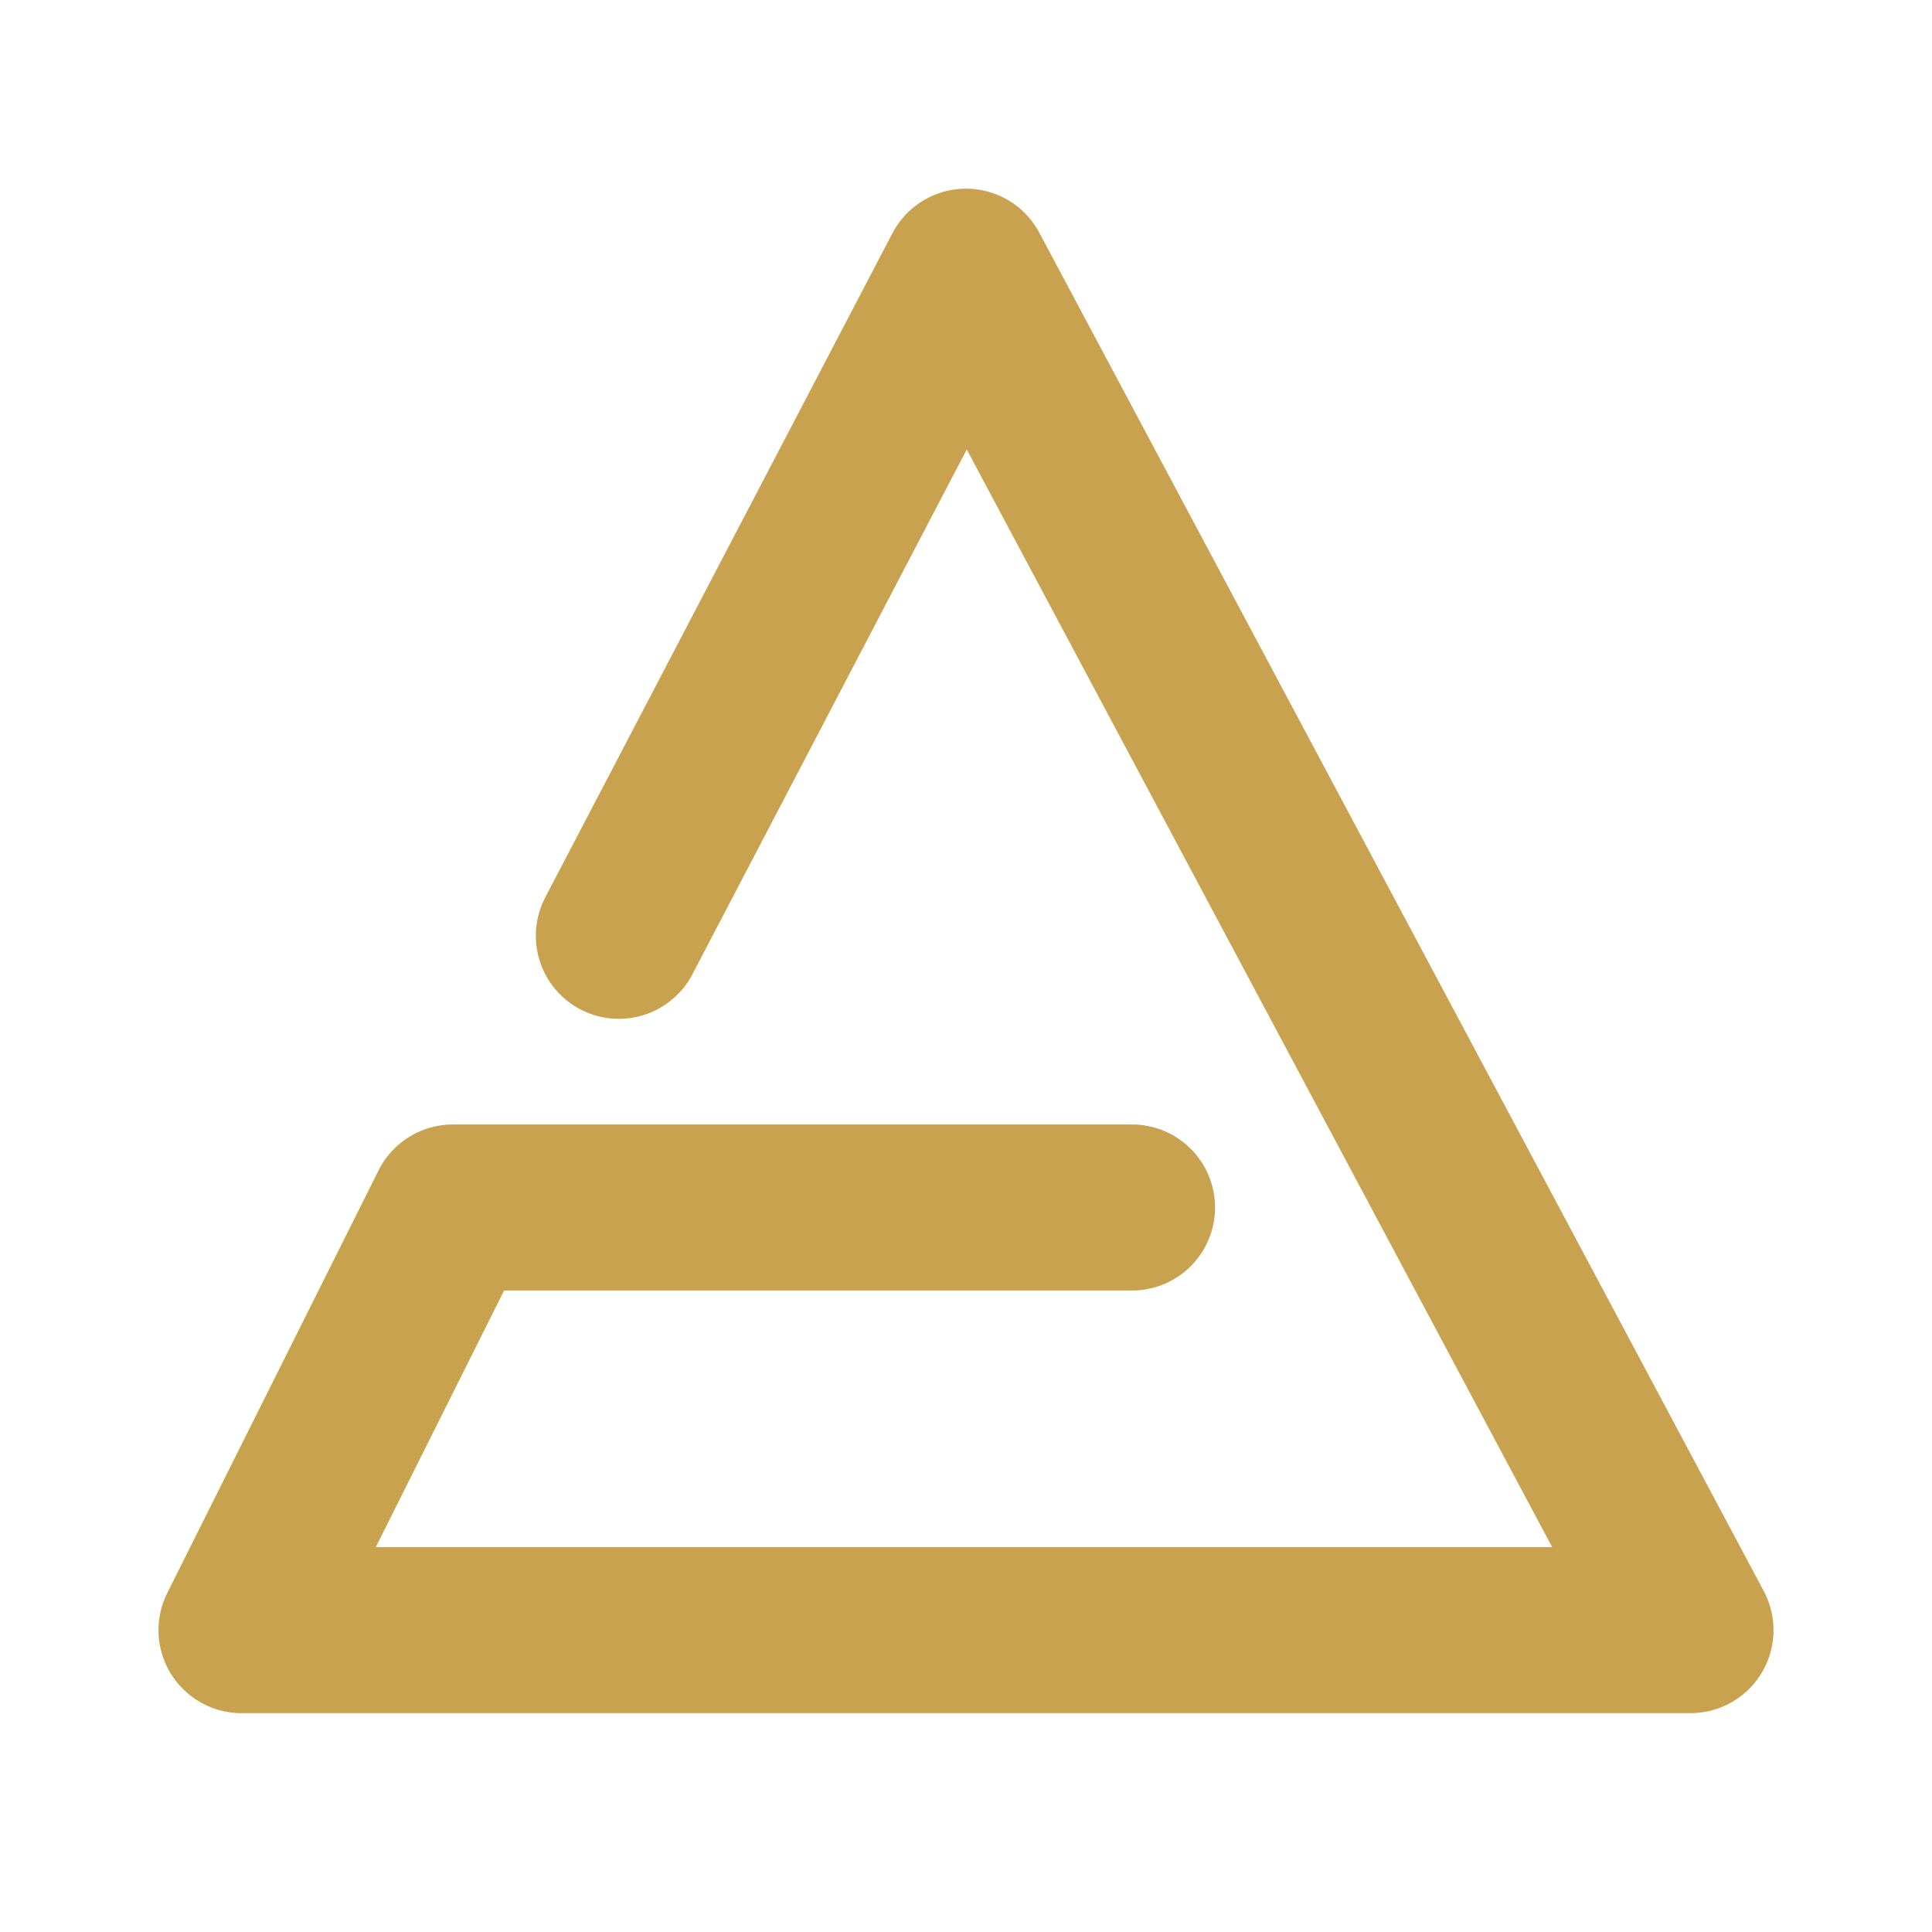
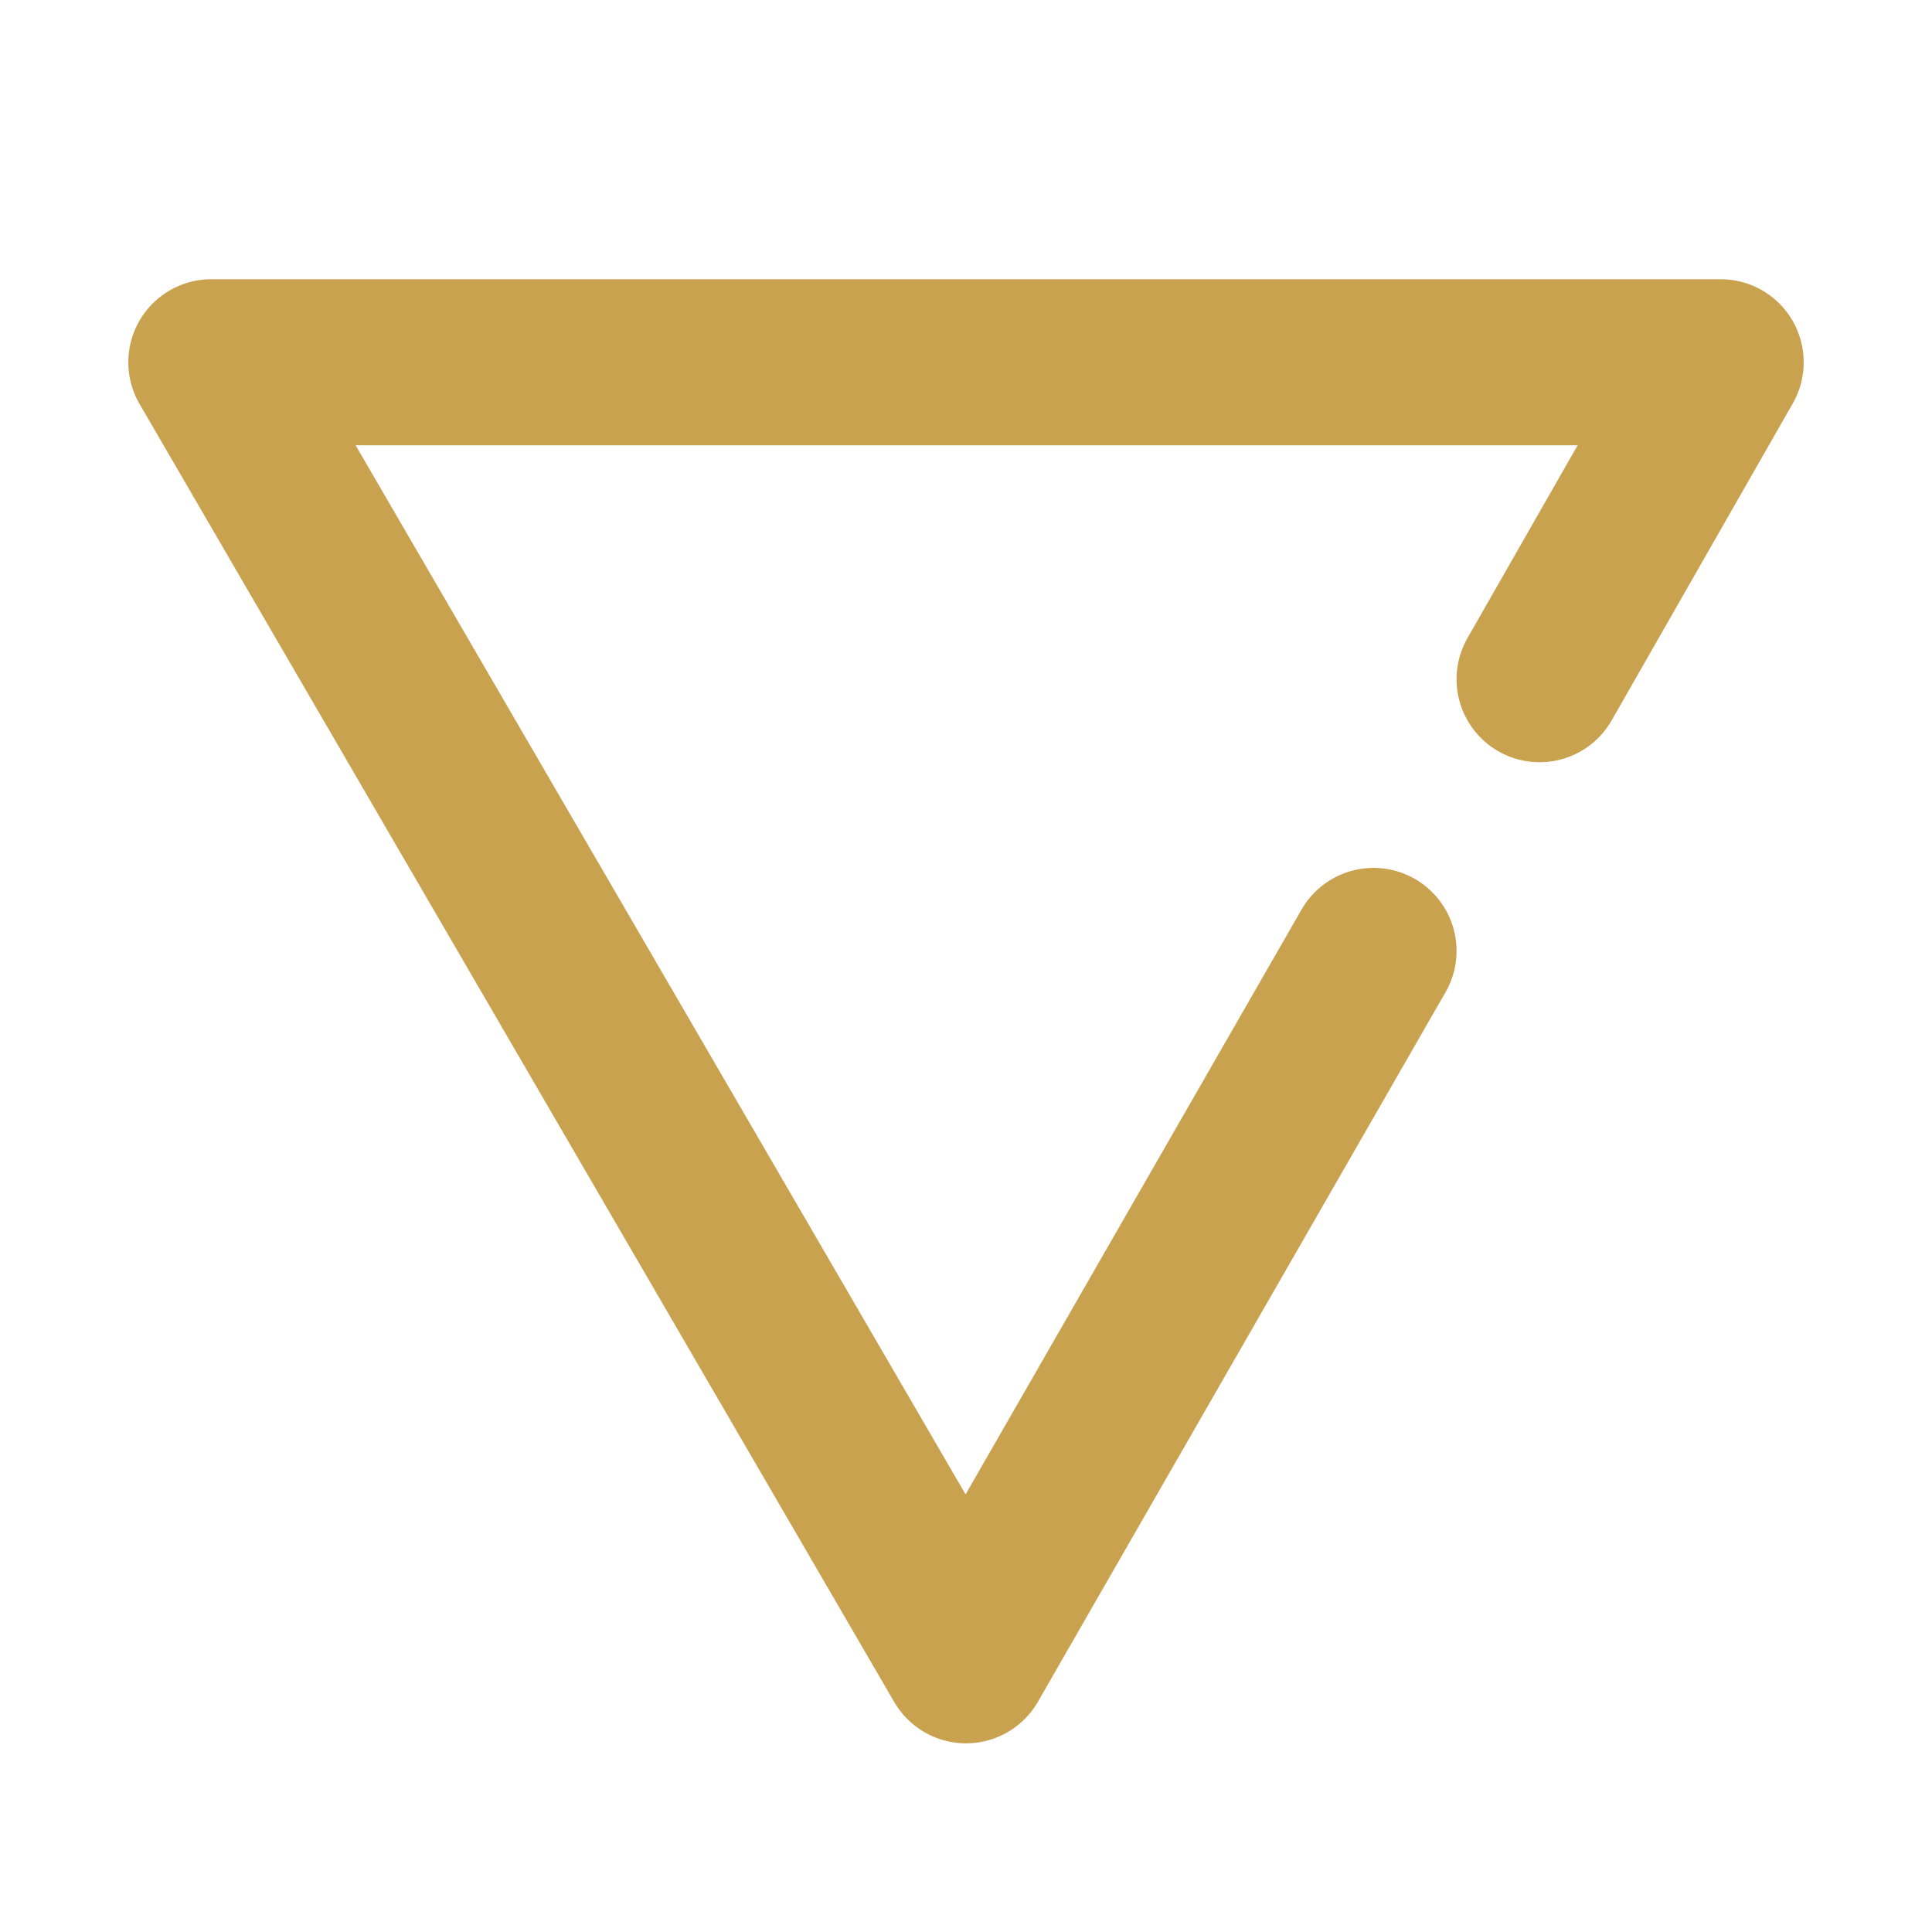
<svg xmlns="http://www.w3.org/2000/svg" viewBox="0 0 64 64" width="64" height="64">
-   <path d="M20.5 31 L32 9 L56 54 L8 54 L15 40 L37.5 40" fill="none" stroke="#C9A24F" stroke-width="5.5" stroke-linecap="round" stroke-linejoin="round" />
+   <path d="M51 22.5 L57 12 L7 12 L32 55 L45.5 31.5" fill="none" stroke="#C9A24F" stroke-width="5.5" stroke-linecap="round" stroke-linejoin="round" />
</svg>
